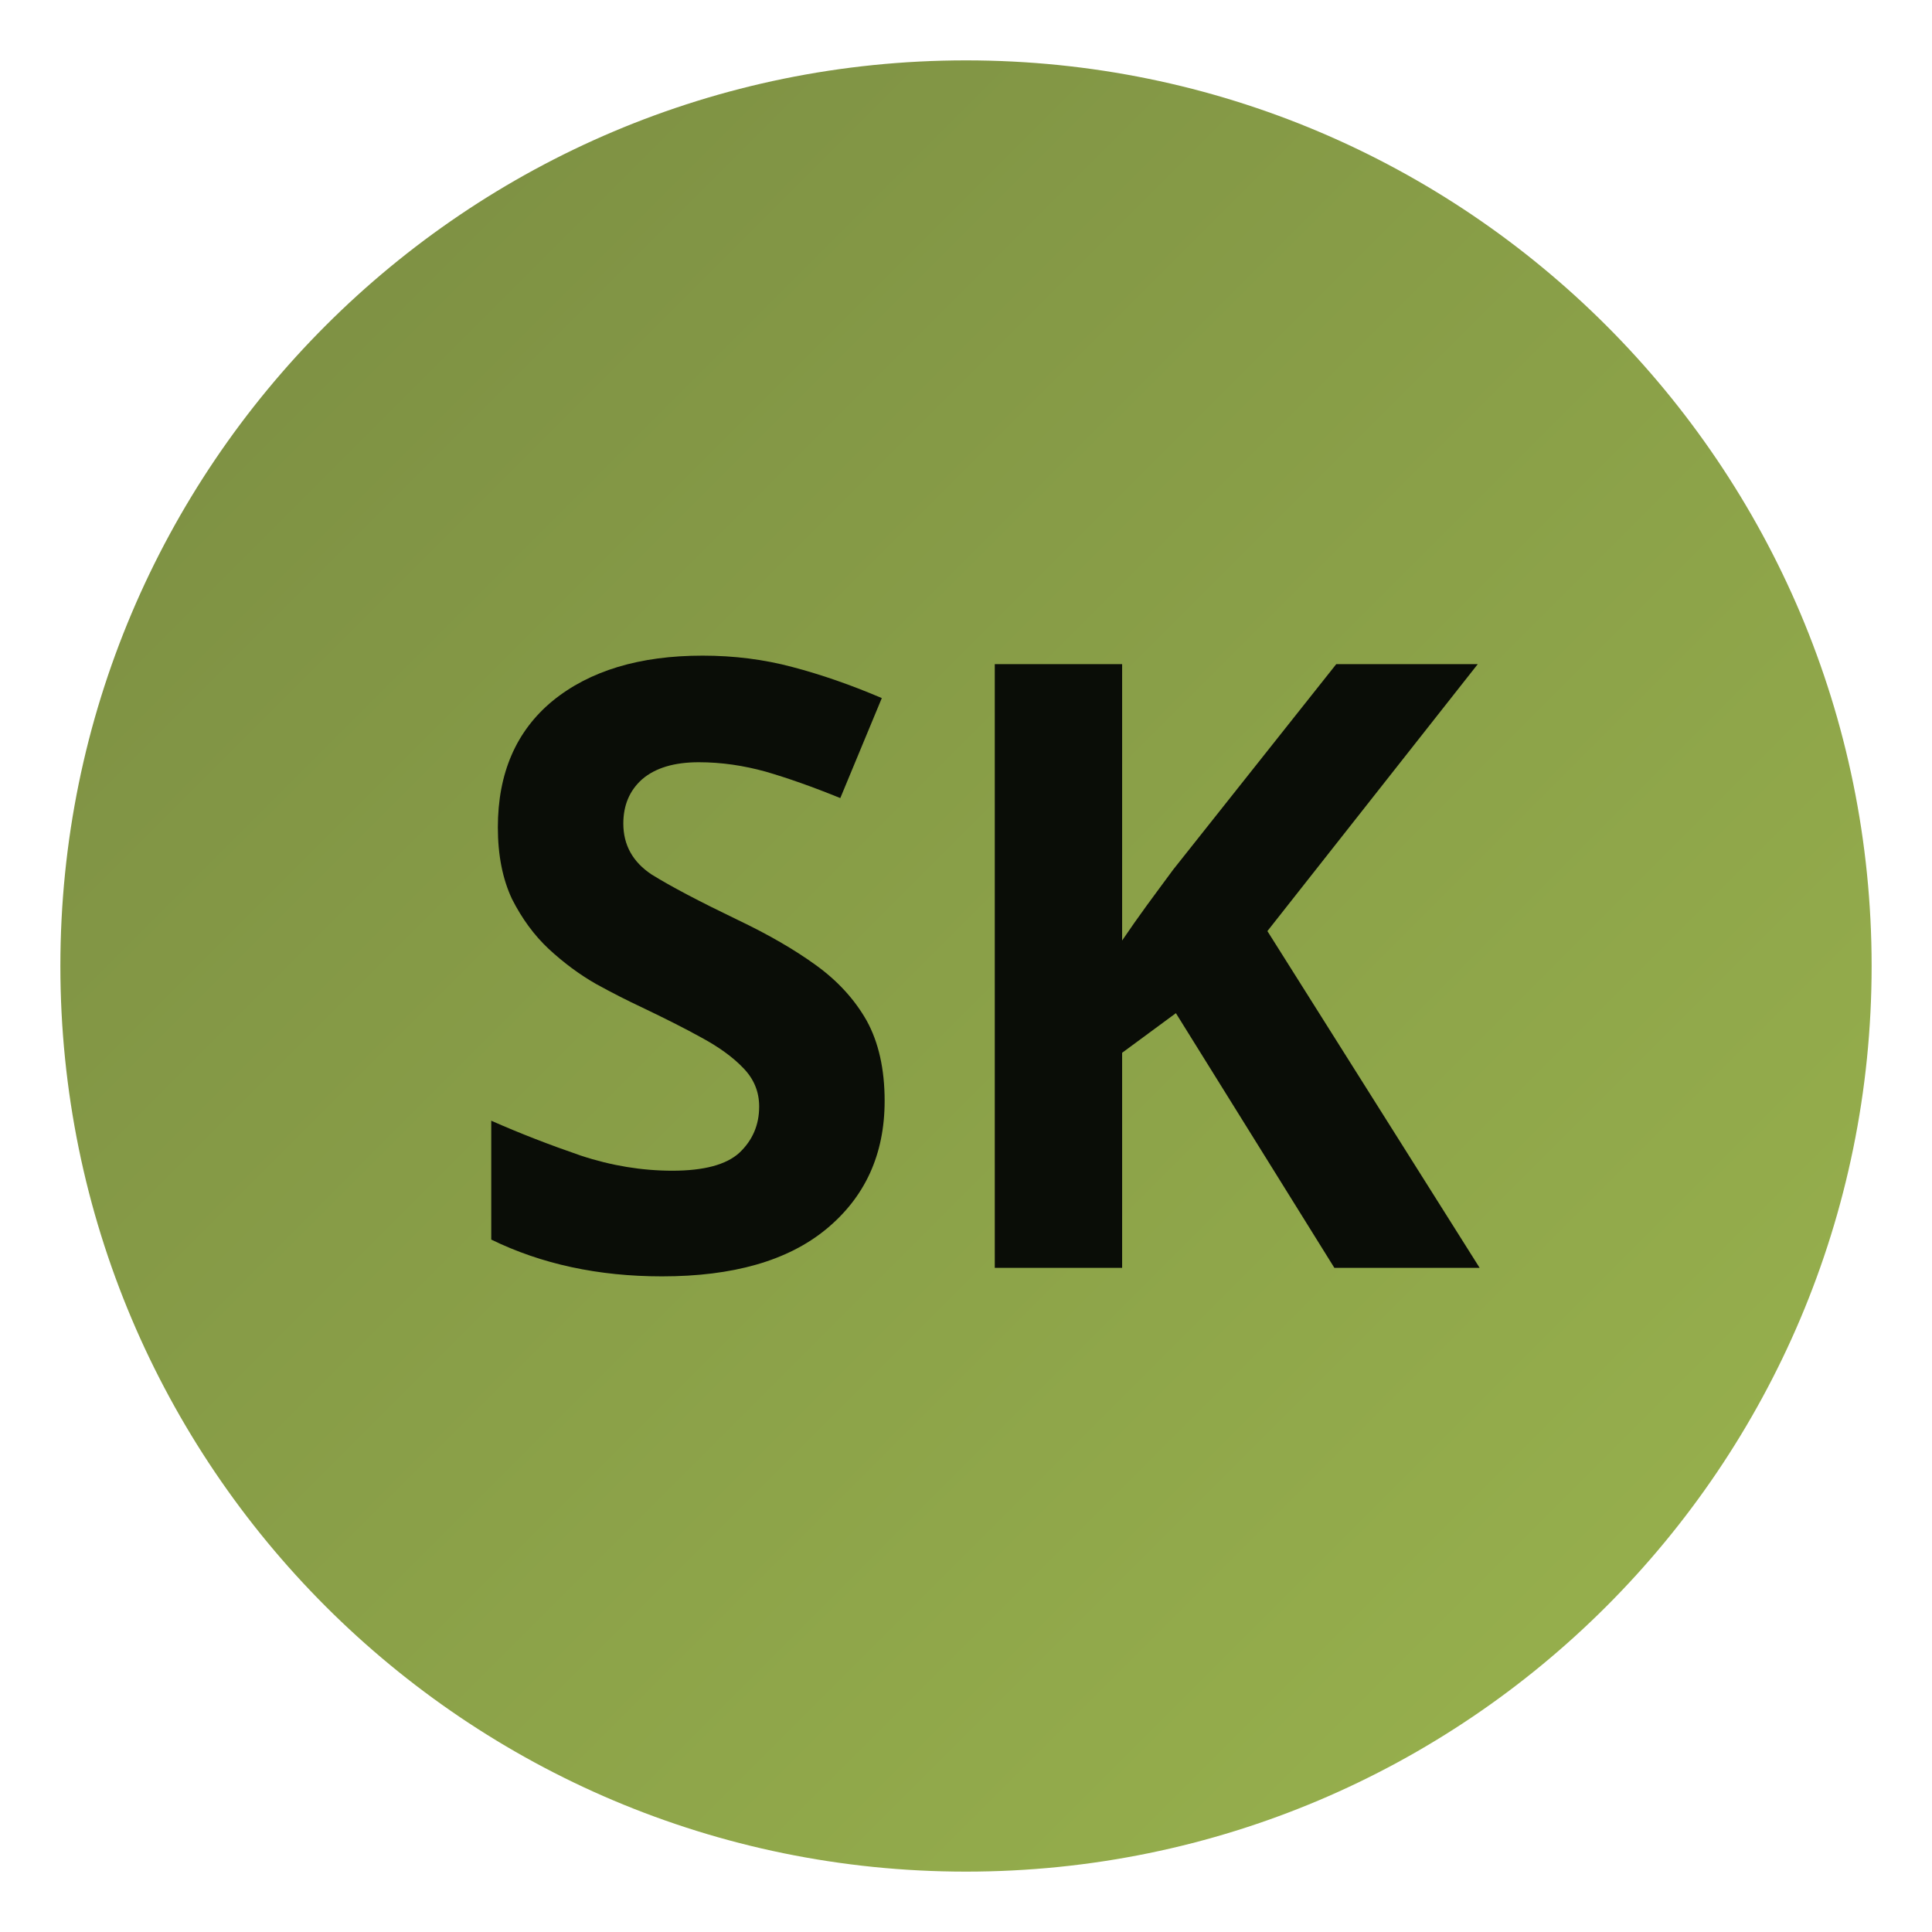
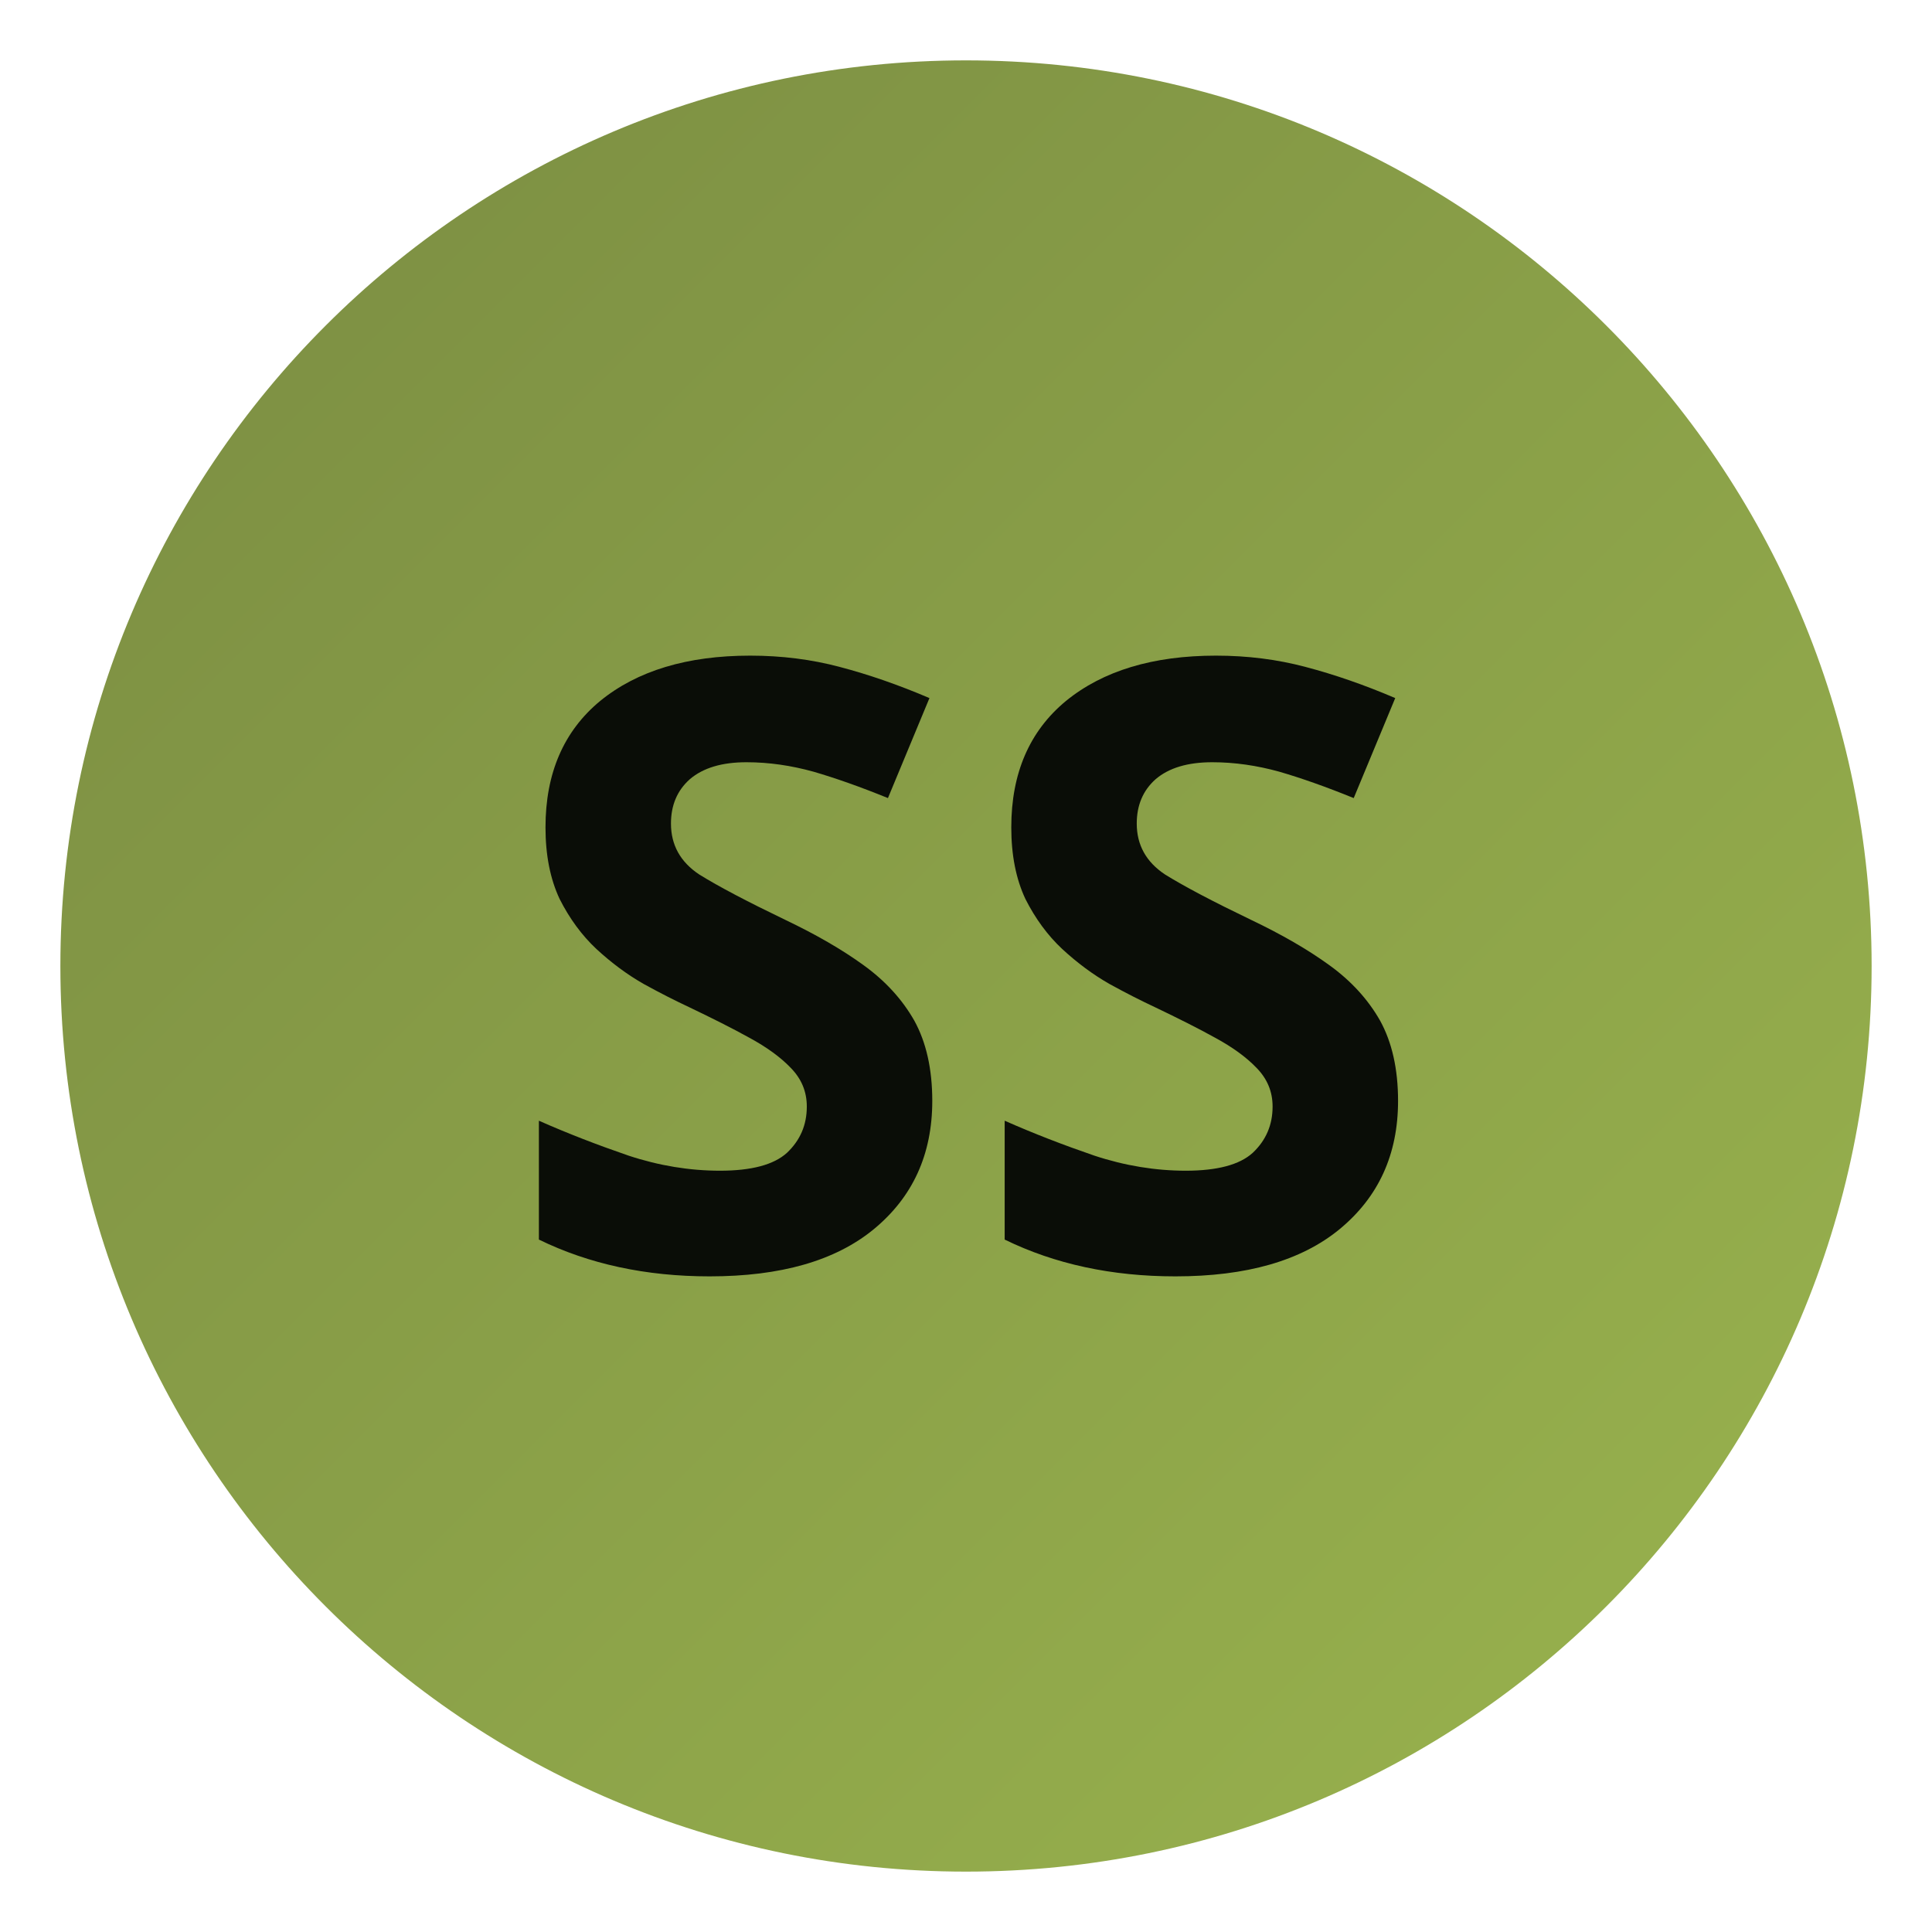
<svg xmlns="http://www.w3.org/2000/svg" viewBox="0 0 32 32">
  <defs>
    <linearGradient id="olive-gradient" x1="0%" y1="0%" x2="100%" y2="100%">
      <stop offset="0%" stop-color="#7a8c42" />
      <stop offset="100%" stop-color="#9ab44e" />
    </linearGradient>
  </defs>
  <circle cx="16" cy="16" r="15" fill="url(#olive-gradient)" />
-   <text x="16" y="21" font-family="system-ui, sans-serif" font-size="14" font-weight="600" fill="#0a0d07" text-anchor="middle">SK</text>
+   <text x="16" y="21" font-family="system-ui, sans-serif" font-size="14" font-weight="600" fill="#0a0d07" text-anchor="middle">SS</text>
</svg>
